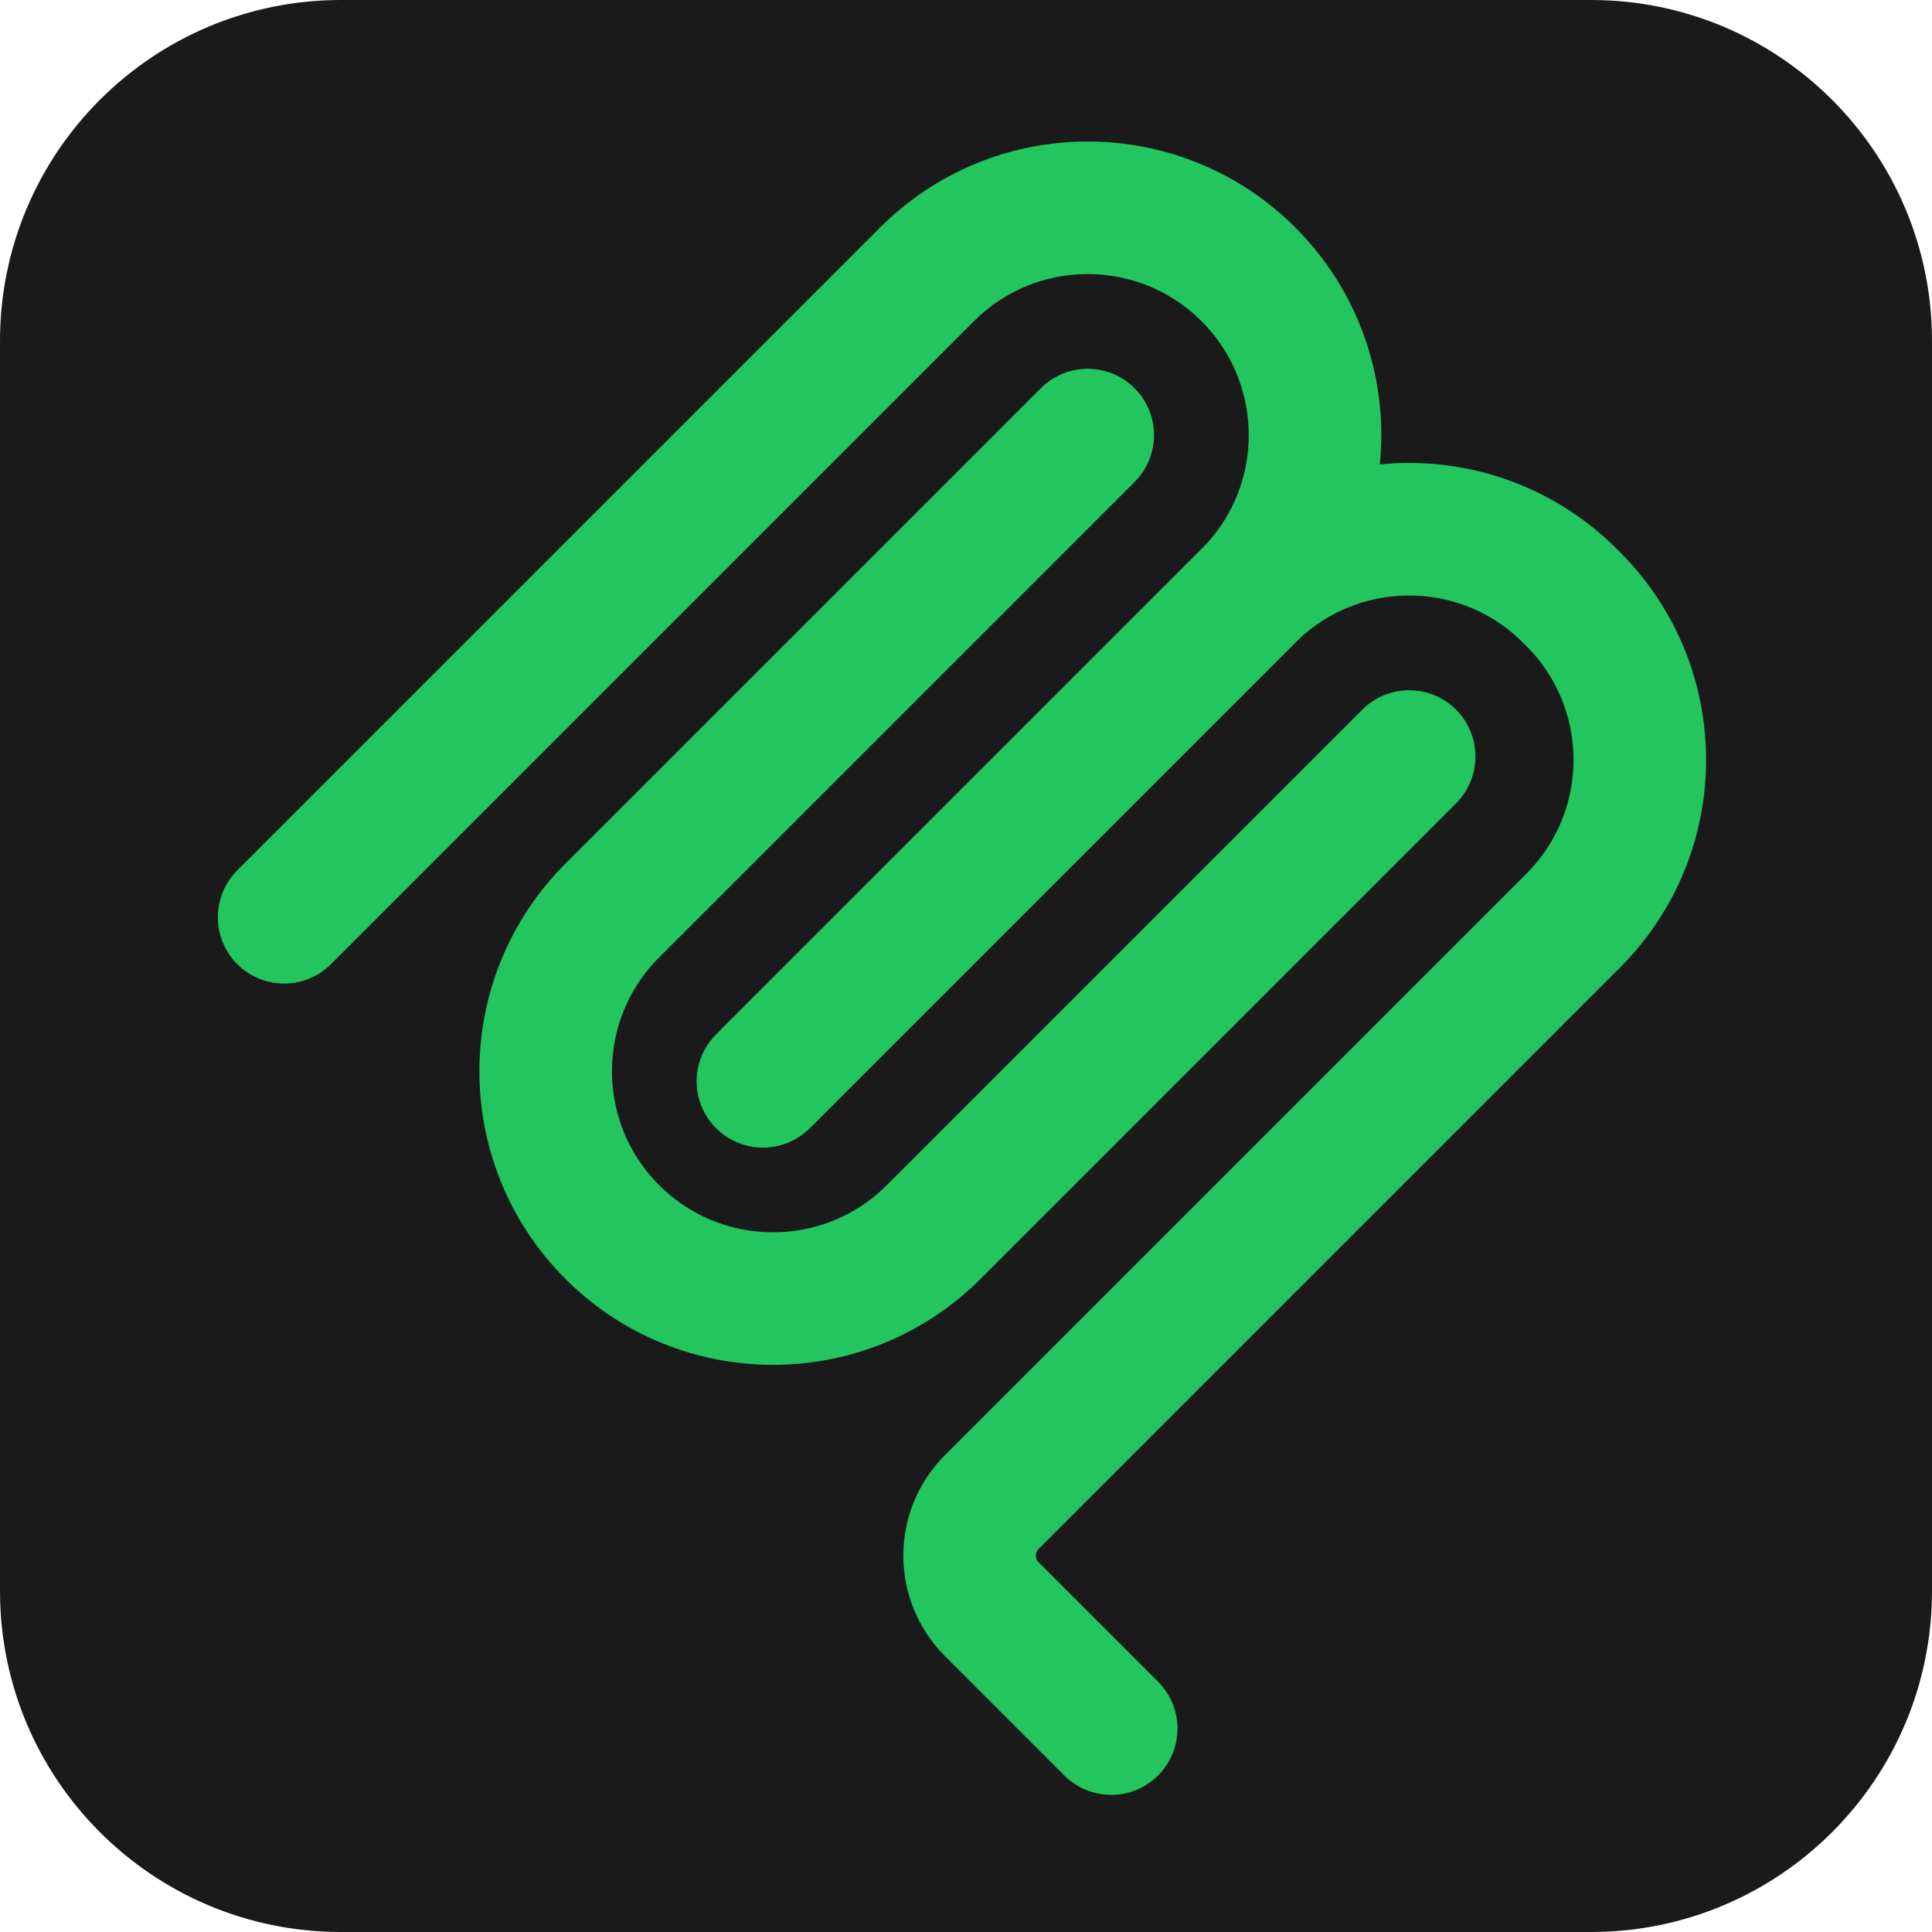
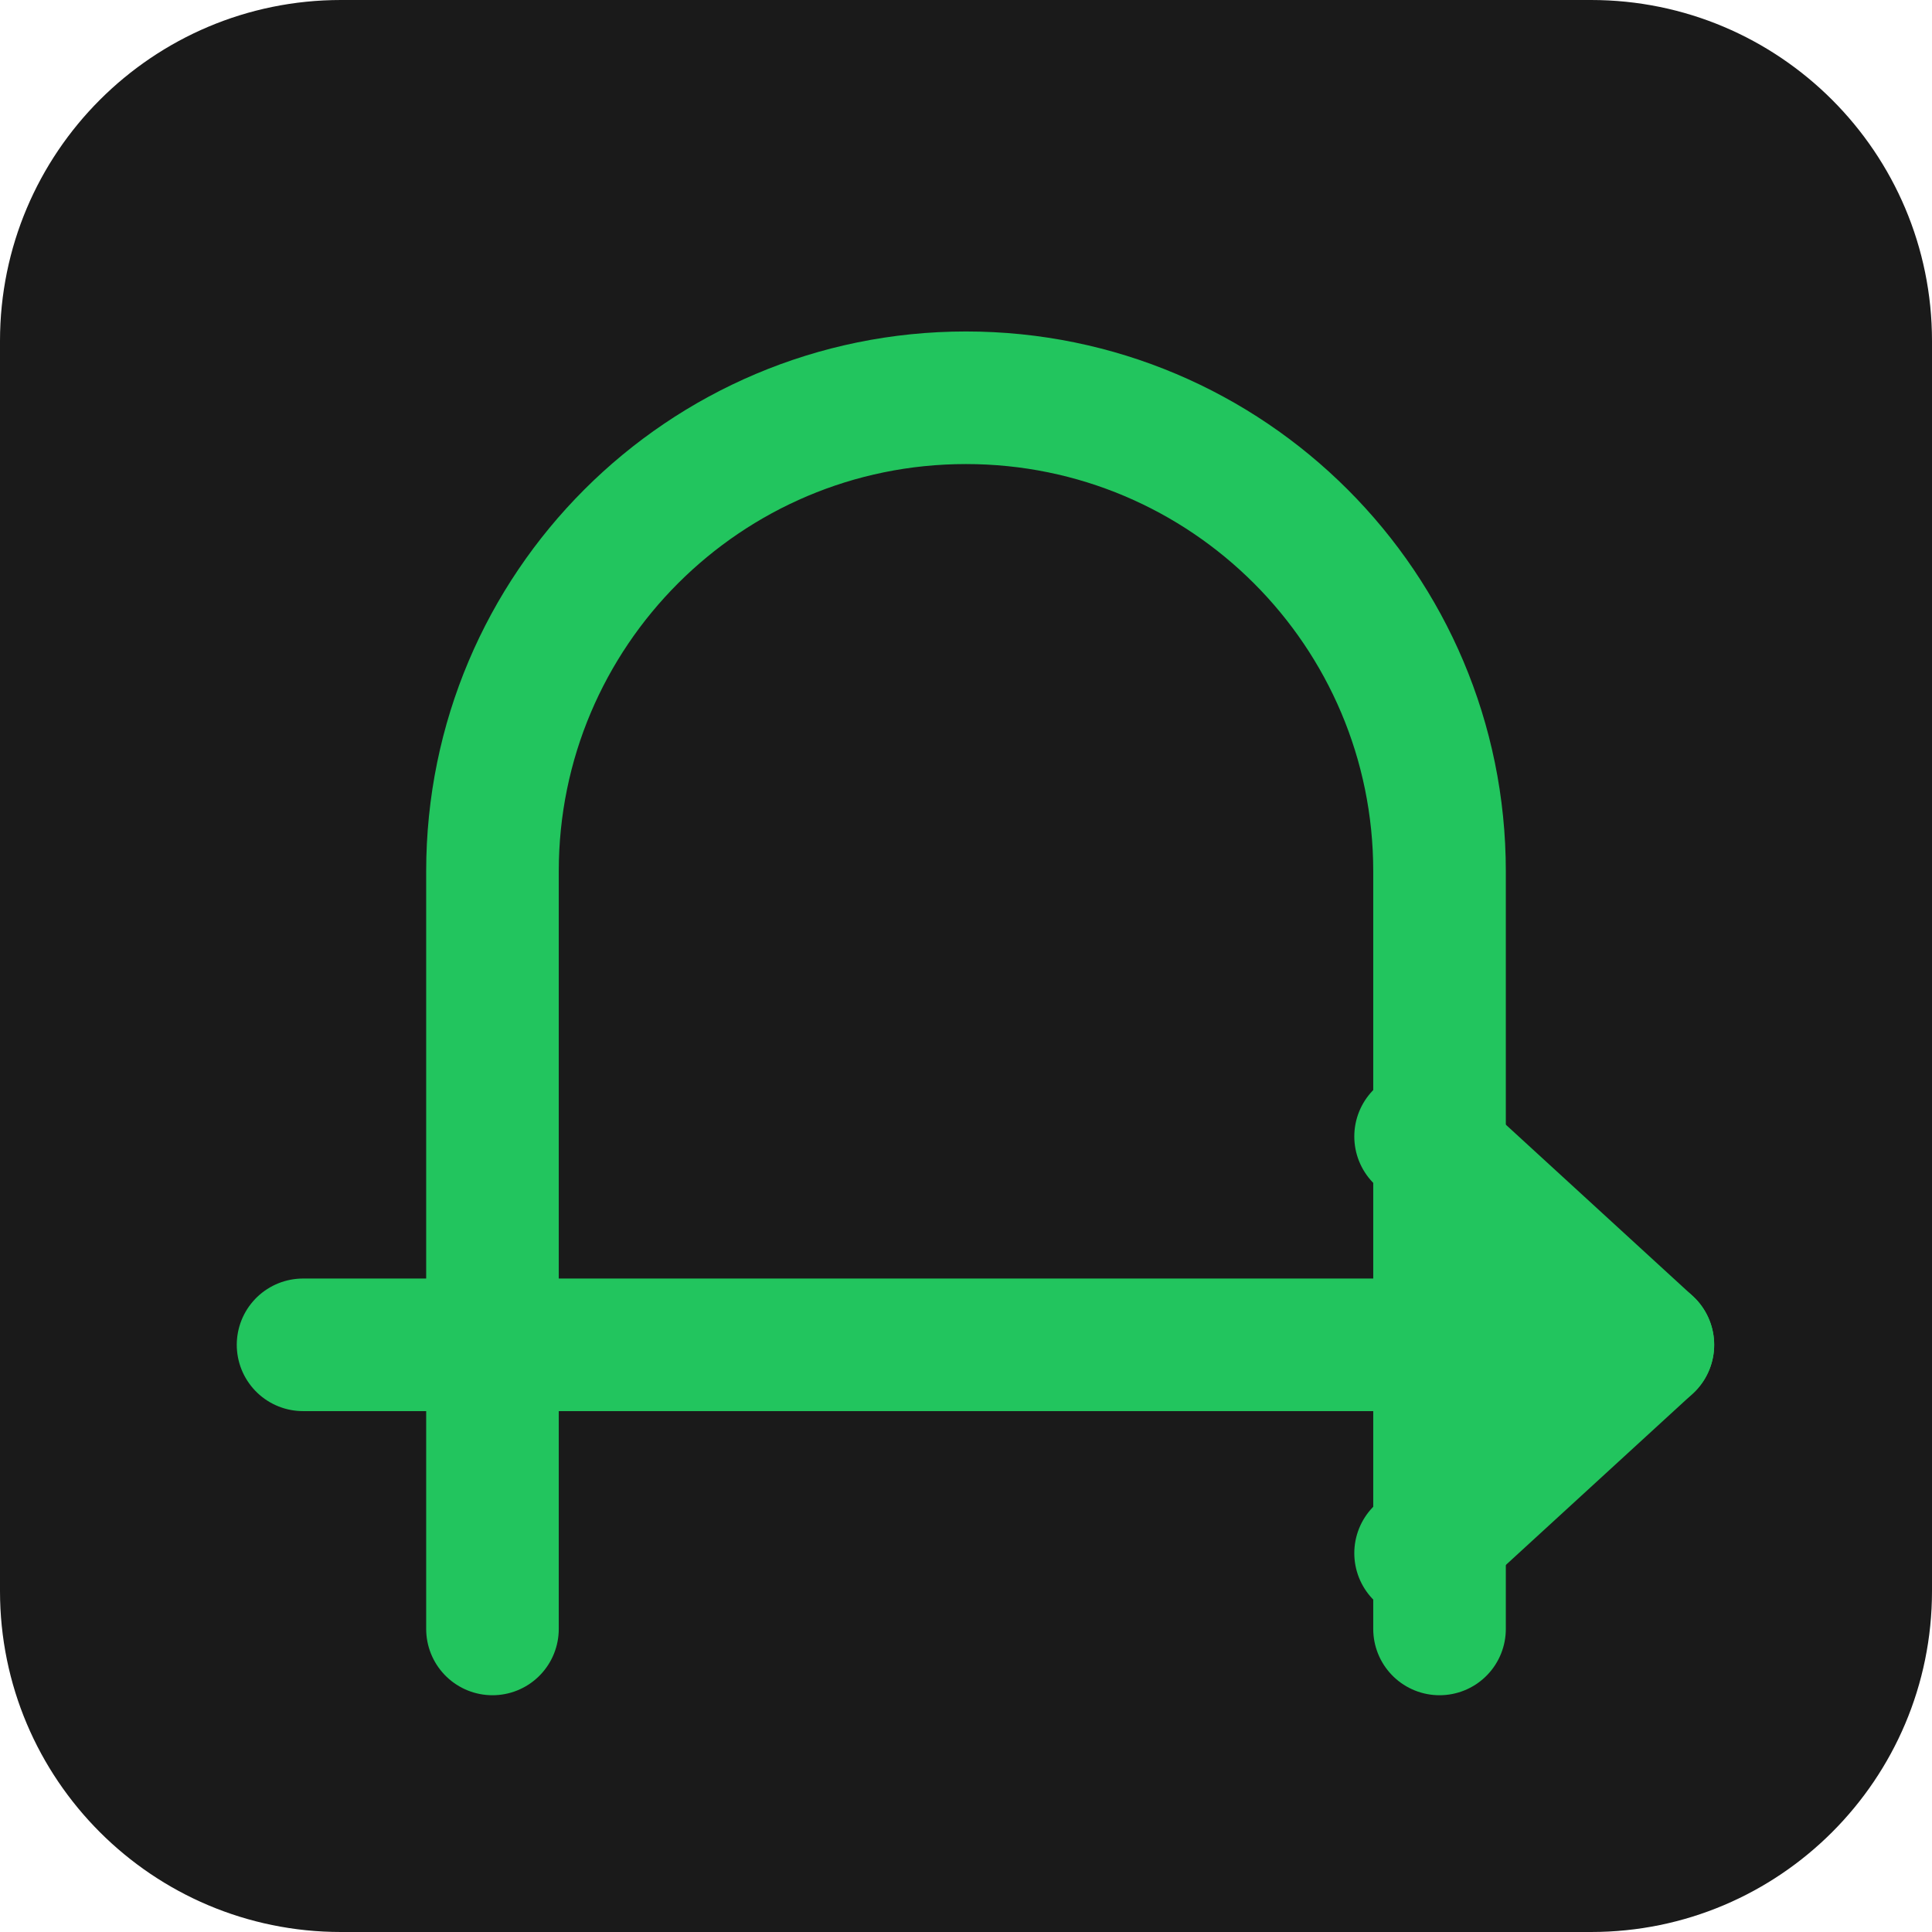
<svg xmlns="http://www.w3.org/2000/svg" viewBox="-12 -12 204 204">
  <rect x="-12" y="-12" width="204" height="204" rx="36" fill="#1a1a1a" />
-   <g fill="none" stroke="#22c55e" stroke-width="14" stroke-linecap="round">
-     <path d="M18 84.853L85.882 16.971C95.255 7.598 110.451 7.598 119.823 16.971V16.971C129.196 26.343 129.196 41.539 119.823 50.912L68.558 102.177" />
-     <path d="M69.265 101.47L119.823 50.912C129.196 41.539 144.392 41.539 153.765 50.912L154.118 51.265C163.491 60.638 163.491 75.834 154.118 85.206L92.725 146.6C89.601 149.724 89.601 154.789 92.725 157.913L105.331 170.52" />
-     <path d="M102.853 33.941L52.648 84.146C43.276 93.518 43.276 108.714 52.648 118.087V118.087C62.021 127.459 77.217 127.459 86.589 118.087L136.794 67.882" />
+   <g fill="none" stroke="#22c55e" stroke-width="14" stroke-linecap="round" stroke-linejoin="round">
+     <path d="M40 160 L40 80 A50 50 0 0 1 140 80 L140 160" />
+     <path d="M20 130 L162 130" />
+     <path d="M138 108 L162 130 L138 152" />
  </g>
</svg>
